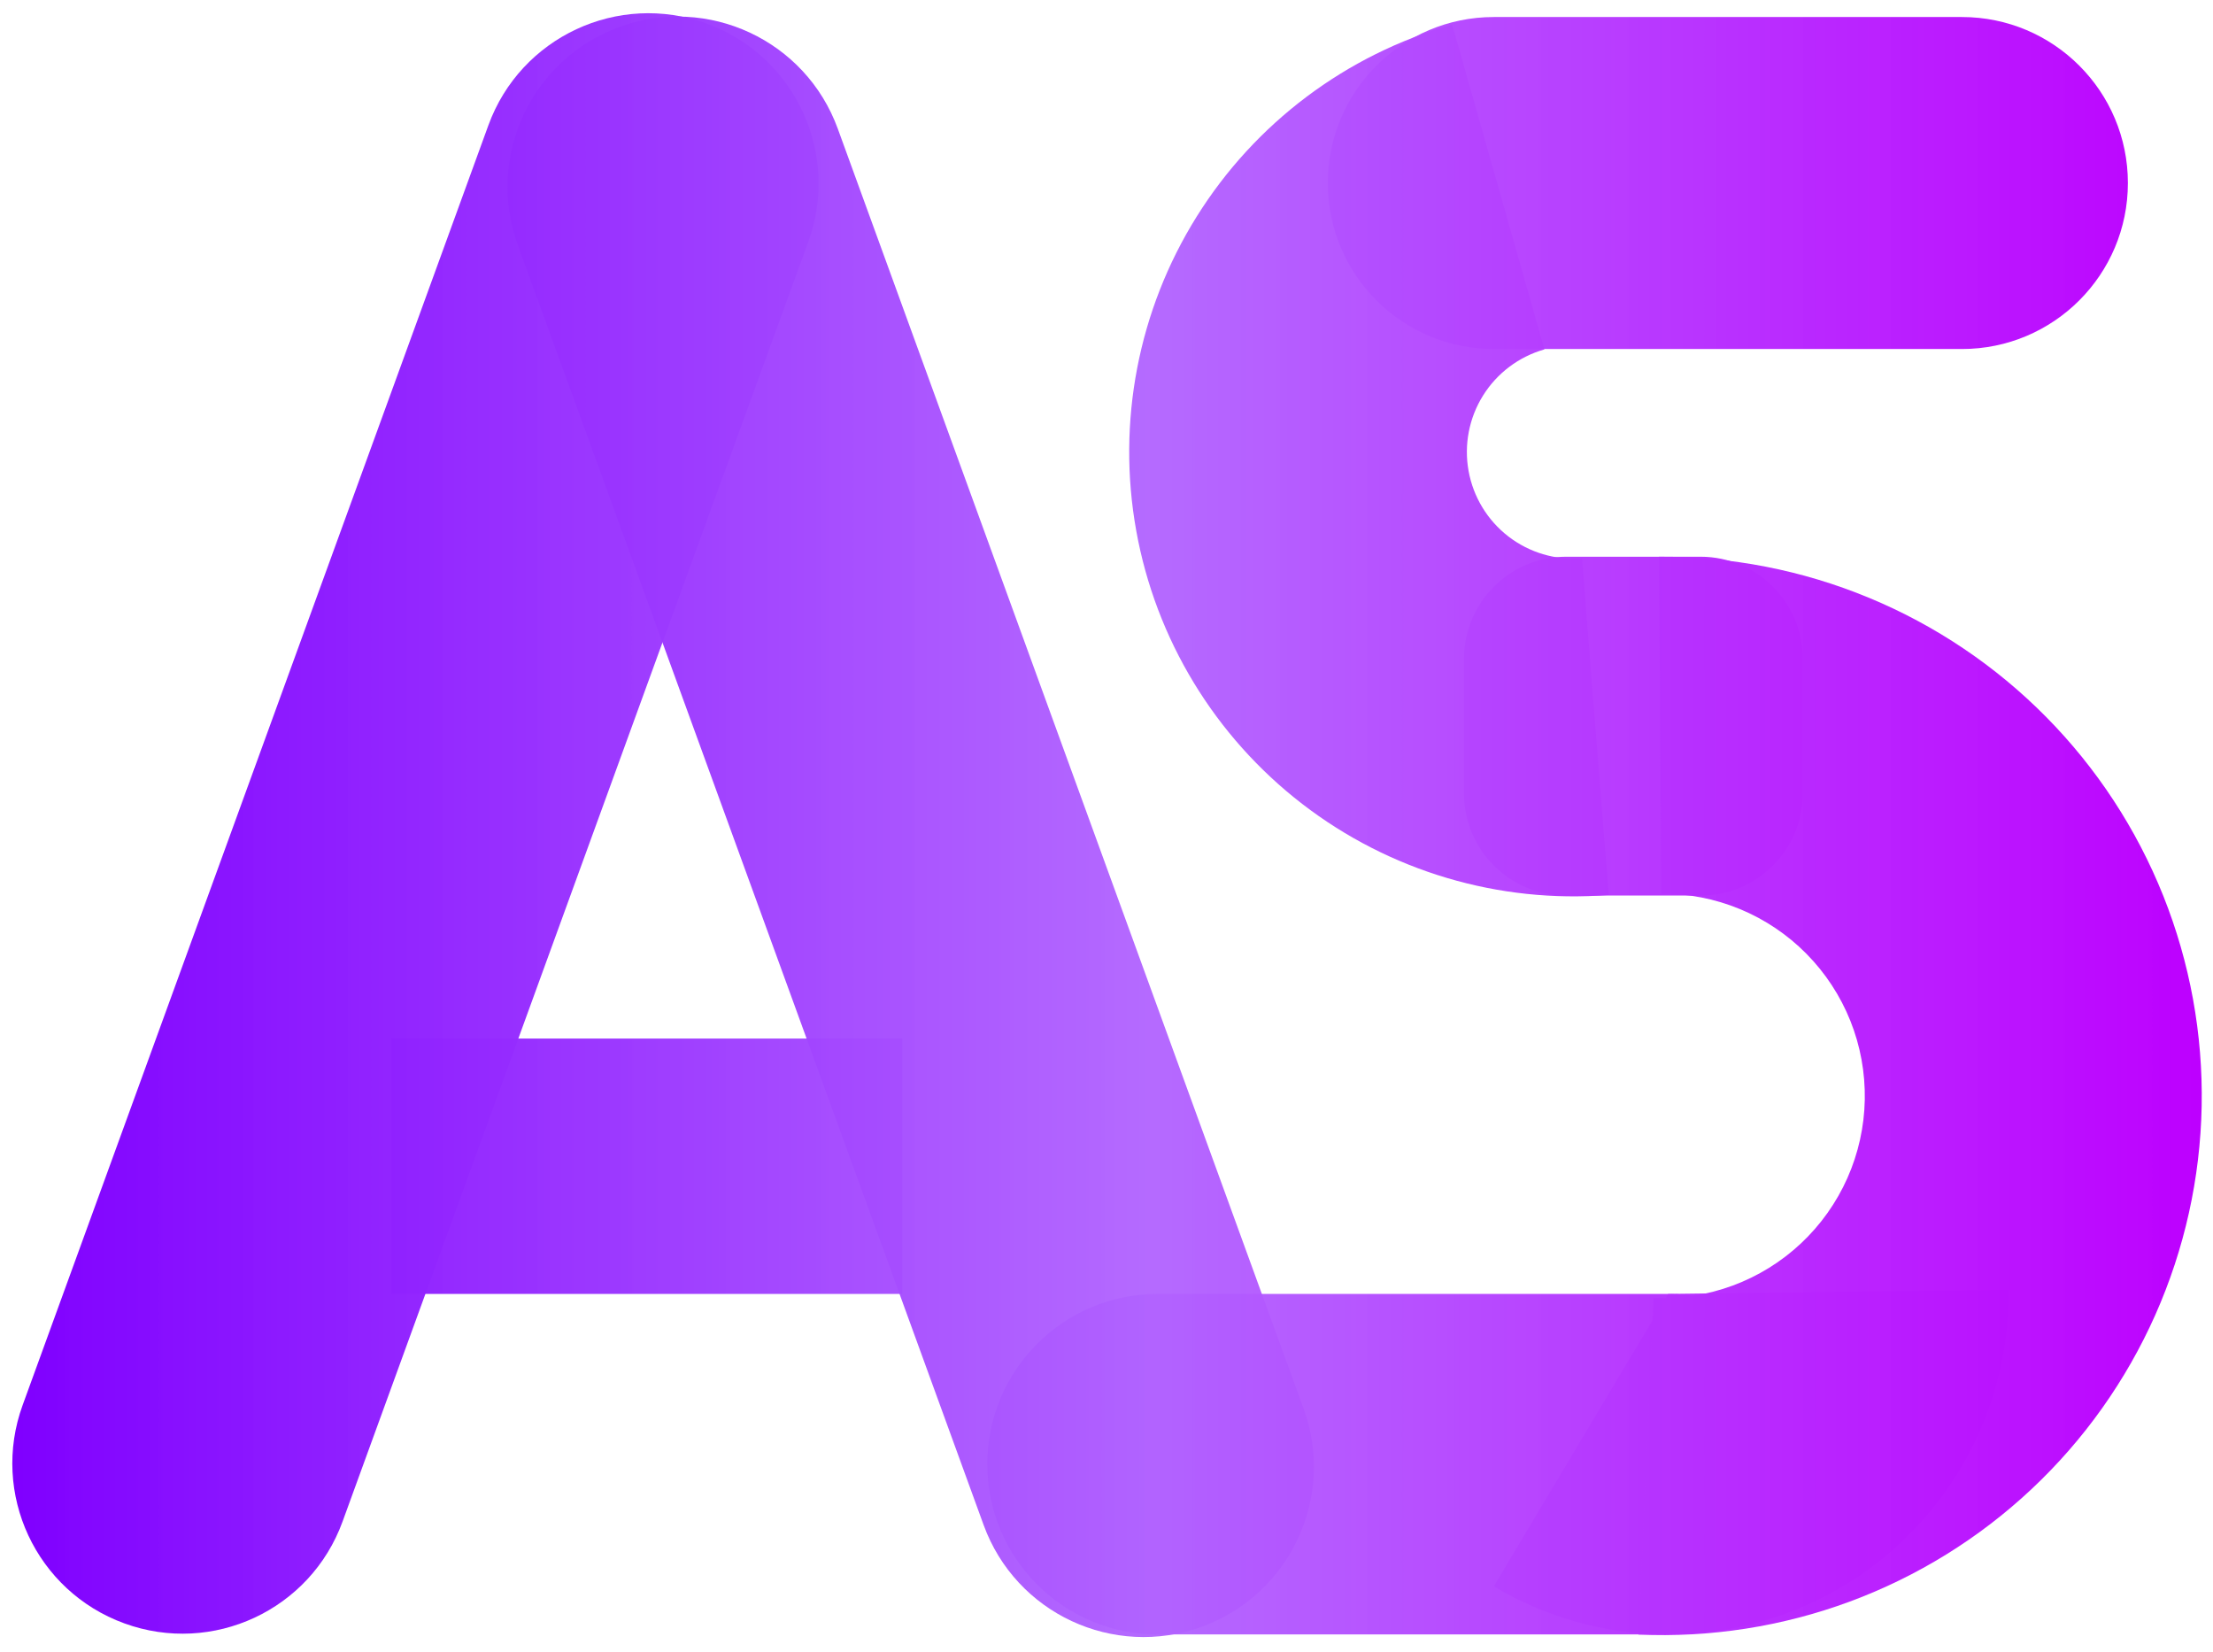
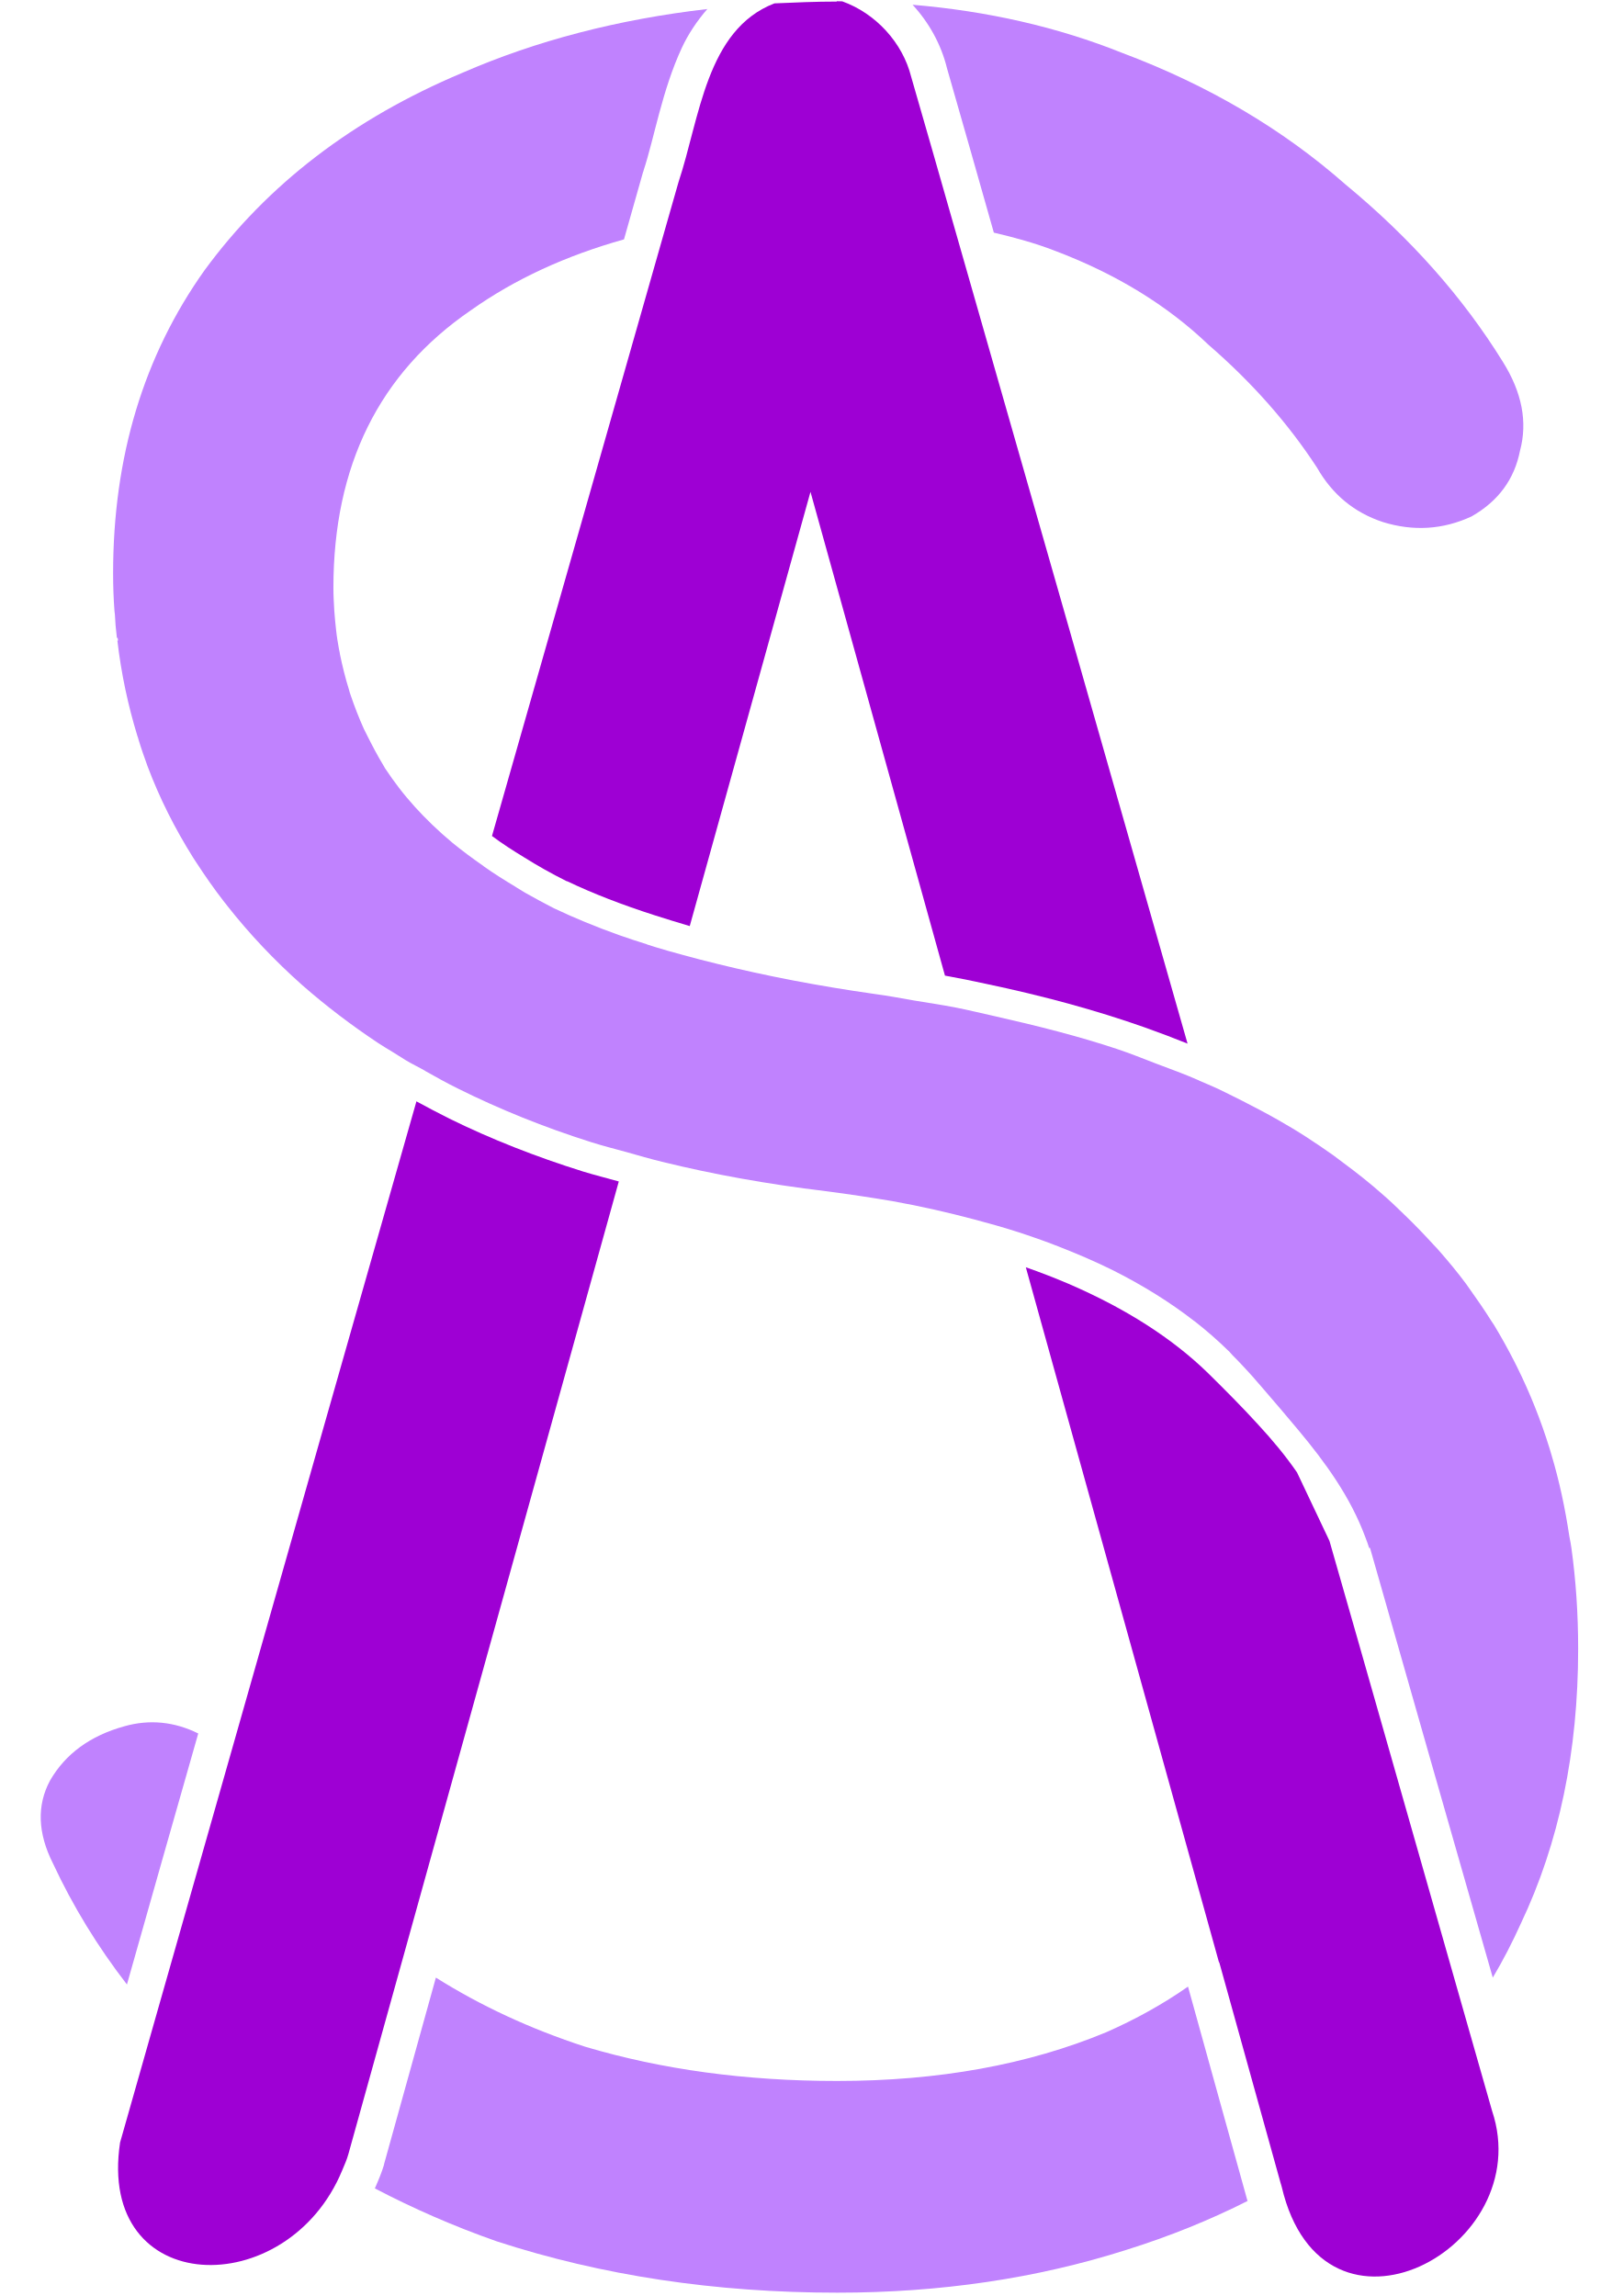
- <svg xmlns="http://www.w3.org/2000/svg" width="130" height="97" viewBox="0 0 130 97" fill="none">
-   <path d="M28.69 7.358C30.579 2.169 36.318 -0.507 41.507 1.382C46.697 3.271 49.373 9.009 47.484 14.199L20.122 89.374C18.234 94.564 12.495 97.24 7.305 95.351C2.116 93.462 -0.56 87.724 1.329 82.534L28.69 7.358Z" fill="url(#paint0_linear)" />
-   <path d="M30.42 14.397C28.531 9.207 31.207 3.469 36.397 1.58C41.587 -0.309 47.325 2.367 49.214 7.557L76.576 82.732C78.465 87.922 75.789 93.66 70.599 95.549C65.409 97.438 59.671 94.762 57.782 89.572L30.42 14.397Z" fill="url(#paint1_linear)" />
-   <path d="M58 86C58 80.477 62.477 76 68 76H98C103.523 76 108 80.477 108 86C108 91.523 103.523 96 98 96H68C62.477 96 58 91.523 58 86Z" fill="url(#paint2_linear)" />
-   <path d="M78 10.75C78 5.365 82.365 1 87.75 1H115.25C120.635 1 125 5.365 125 10.75C125 16.135 120.635 20.5 115.25 20.5H87.75C82.365 20.5 78 16.135 78 10.75Z" fill="url(#paint3_linear)" />
-   <path d="M86 38.7C86 35.386 88.686 32.7 92 32.7H99.9C103.214 32.7 105.9 35.386 105.9 38.7V46.6C105.9 49.914 103.214 52.6 99.9 52.6H92C88.686 52.6 86 49.914 86 46.6V38.7Z" fill="url(#paint4_linear)" />
-   <path d="M23 61H53V76H23V61Z" fill="url(#paint5_linear)" />
-   <path d="M87.753 93.176C90.807 94.998 94.292 95.972 97.848 95.999C101.404 96.026 104.902 95.105 107.984 93.33C111.065 91.555 113.617 88.99 115.378 85.9C117.138 82.811 118.043 79.307 117.998 75.751L98 76L87.753 93.176Z" fill="url(#paint6_linear)" />
-   <path d="M96.247 96.008C100.471 96.198 104.69 95.54 108.655 94.074C112.621 92.607 116.252 90.362 119.336 87.469C122.42 84.577 124.893 81.096 126.61 77.233C128.327 73.369 129.254 69.201 129.334 64.974C129.415 60.747 128.648 56.547 127.08 52.62C125.511 48.694 123.172 45.122 120.201 42.114C117.23 39.106 113.687 36.724 109.78 35.107C105.873 33.49 101.683 32.672 97.455 32.701L97.589 52.494C99.175 52.483 100.746 52.79 102.211 53.396C103.676 54.003 105.005 54.896 106.119 56.024C107.233 57.152 108.11 58.492 108.699 59.964C109.287 61.436 109.574 63.011 109.544 64.597C109.514 66.182 109.166 67.745 108.523 69.194C107.879 70.642 106.951 71.948 105.795 73.032C104.638 74.117 103.276 74.959 101.789 75.509C100.302 76.059 98.72 76.305 97.136 76.234L96.247 96.008Z" fill="url(#paint7_linear)" />
-   <path d="M85.307 1.441C79.076 3.21 73.725 7.232 70.295 12.726C66.864 18.22 65.599 24.794 66.746 31.168C67.892 37.543 71.368 43.264 76.497 47.219C81.627 51.174 88.044 53.08 94.501 52.567L92.93 32.793C91.38 32.916 89.84 32.459 88.609 31.51C87.378 30.561 86.544 29.188 86.269 27.658C85.993 26.128 86.297 24.55 87.12 23.232C87.944 21.913 89.228 20.948 90.723 20.523L85.307 1.441Z" fill="url(#paint8_linear)" />
-   <defs>
-     <linearGradient id="paint0_linear" x1="1" y1="48" x2="129" y2="48" gradientUnits="userSpaceOnUse">
-       <stop stop-color="#8000FF" />
-       <stop offset="0.52" stop-color="#B163FF" stop-opacity="0.953" />
-       <stop offset="1" stop-color="#BD00FF" />
-     </linearGradient>
-     <linearGradient id="paint1_linear" x1="1" y1="48" x2="129" y2="48" gradientUnits="userSpaceOnUse">
-       <stop stop-color="#8000FF" />
-       <stop offset="0.52" stop-color="#B163FF" stop-opacity="0.953" />
-       <stop offset="1" stop-color="#BD00FF" />
-     </linearGradient>
-     <linearGradient id="paint2_linear" x1="1" y1="48" x2="129" y2="48" gradientUnits="userSpaceOnUse">
-       <stop stop-color="#8000FF" />
-       <stop offset="0.52" stop-color="#B163FF" stop-opacity="0.953" />
-       <stop offset="1" stop-color="#BD00FF" />
-     </linearGradient>
-     <linearGradient id="paint3_linear" x1="1" y1="48" x2="129" y2="48" gradientUnits="userSpaceOnUse">
-       <stop stop-color="#8000FF" />
-       <stop offset="0.52" stop-color="#B163FF" stop-opacity="0.953" />
-       <stop offset="1" stop-color="#BD00FF" />
-     </linearGradient>
-     <linearGradient id="paint4_linear" x1="1" y1="48" x2="129" y2="48" gradientUnits="userSpaceOnUse">
-       <stop stop-color="#8000FF" />
-       <stop offset="0.52" stop-color="#B163FF" stop-opacity="0.953" />
-       <stop offset="1" stop-color="#BD00FF" />
-     </linearGradient>
-     <linearGradient id="paint5_linear" x1="1" y1="48" x2="129" y2="48" gradientUnits="userSpaceOnUse">
-       <stop stop-color="#8000FF" />
-       <stop offset="0.52" stop-color="#B163FF" stop-opacity="0.953" />
-       <stop offset="1" stop-color="#BD00FF" />
-     </linearGradient>
-     <linearGradient id="paint6_linear" x1="1" y1="48" x2="129" y2="48" gradientUnits="userSpaceOnUse">
-       <stop stop-color="#8000FF" />
-       <stop offset="0.52" stop-color="#B163FF" stop-opacity="0.953" />
-       <stop offset="1" stop-color="#BD00FF" />
-     </linearGradient>
-     <linearGradient id="paint7_linear" x1="1" y1="48" x2="129" y2="48" gradientUnits="userSpaceOnUse">
-       <stop stop-color="#8000FF" />
-       <stop offset="0.52" stop-color="#B163FF" stop-opacity="0.953" />
-       <stop offset="1" stop-color="#BD00FF" />
-     </linearGradient>
-     <linearGradient id="paint8_linear" x1="1" y1="48" x2="129" y2="48" gradientUnits="userSpaceOnUse">
-       <stop stop-color="#8000FF" />
-       <stop offset="0.52" stop-color="#B163FF" stop-opacity="0.953" />
-       <stop offset="1" stop-color="#BD00FF" />
-     </linearGradient>
-   </defs>
+ <svg xmlns="http://www.w3.org/2000/svg" width="210mm" height="297mm" viewBox="0 0 210 297" version="1.1" id="svg1">
+   <defs id="defs1" />
+   <g id="layer1">
+     <g id="g173" style="display:inline" transform="matrix(29.13279,0,0,29.13279,-2438.178,-1580.659)">
+       <path d="m 89.277,60.581 c 0.135,0.472 0.269,0.944 0.404,1.416 -0.046,0.237 -0.135,0.45 -0.267,0.637 -0.052,0.075 -0.111,0.145 -0.174,0.21 -0.043,0.044 -0.088,0.087 -0.135,0.127 0.091,0.326 0.181,0.653 0.272,0.979 0.002,0.005 0.003,0.011 0.005,0.017 0.184,0.783 1.138,0.272 0.934,-0.337 -0.039,-0.136 -0.078,-0.273 -0.117,-0.41 -0.161,-0.565 -0.322,-1.13 -0.483,-1.695 -0.041,-0.142 -0.081,-0.284 -0.122,-0.426 L 89.45,60.795 c -0.051,-0.074 -0.11,-0.145 -0.174,-0.214 z" style="fill:#9e00d4;stroke-linecap:square;paint-order:stroke fill markers;fill-opacity:1" id="path166" />
+       <path d="m 88.246,59.884 c 0.286,1.03 0.572,2.059 0.858,3.088 0.048,-0.04 0.125,-0.037 0.168,-0.081 0.063,-0.066 0.147,-0.104 0.199,-0.179 0.132,-0.187 0.208,-0.452 0.254,-0.689 -0.059,-0.481 -0.192,-1.006 -0.448,-1.441 -0.071,-0.078 -0.146,-0.153 -0.222,-0.228 -0.16,-0.156 -0.368,-0.288 -0.618,-0.396 -0.061,-0.026 -0.125,-0.051 -0.191,-0.074 z" style="fill:#9e00d4;fill-opacity:1;stroke-width:1;stroke-linecap:square;stroke-dasharray:none;paint-order:stroke fill markers" id="path167" />
+       <path d="m 87.407,54.264 c -0.094,0 -0.186,0.004 -0.277,0.008 -0.303,0.117 -0.331,0.508 -0.426,0.794 -0.02,0.07 -0.04,0.14 -0.06,0.21 -0.255,0.897 -0.512,1.795 -0.768,2.693 0.044,0.033 0.092,0.064 0.143,0.095 0.059,0.037 0.121,0.072 0.189,0.106 h 0.002 c 0.115,0.055 0.245,0.105 0.388,0.151 0.05,0.016 0.102,0.032 0.156,0.048 l 0.536,-1.928 c 0.199,0.716 0.398,1.432 0.597,2.148 0.061,0.011 0.121,0.023 0.18,0.036 0.253,0.053 0.489,0.117 0.707,0.194 0.065,0.023 0.128,0.047 0.19,0.072 -0.346,-1.215 -0.693,-2.428 -1.04,-3.641 -0.062,-0.217 -0.124,-0.435 -0.187,-0.652 -0.038,-0.152 -0.158,-0.282 -0.306,-0.335 -0.008,-4.9e-5 -0.016,-5.17e-4 -0.025,-5.17e-4 z" style="fill:#9e00d4;stroke-linecap:square;paint-order:stroke fill markers;fill-opacity:1" id="path168" />
+       <path d="m 85.541,59.146 c -0.276,0.968 -0.551,1.935 -0.826,2.902 -0.111,0.391 -0.223,0.782 -0.334,1.173 -0.052,0.183 -0.104,0.366 -0.156,0.549 -0.105,0.694 0.743,0.712 0.986,0.124 0.01,-0.024 0.021,-0.048 0.028,-0.074 l 0.245,-0.881 0.955,-3.436 c -0.053,-0.015 -0.106,-0.028 -0.158,-0.044 -0.211,-0.066 -0.409,-0.144 -0.594,-0.235 -0.05,-0.025 -0.099,-0.051 -0.147,-0.077 z" style="fill:#9e00d4;stroke-linecap:square;paint-order:stroke fill markers;fill-opacity:1" id="path169" />
+       <path d="m 84.255,63.07 c 0.105,-0.372 0.211,-0.744 0.317,-1.116 -0.105,-0.052 -0.215,-0.064 -0.328,-0.032 -0.152,0.042 -0.262,0.123 -0.33,0.241 -0.059,0.11 -0.055,0.233 0.013,0.368 0.089,0.191 0.199,0.37 0.328,0.537 z" style="font-size:12.7px;line-height:1.2;font-family:Comfortaa;-inkscape-font-specification:Comfortaa;font-variant-numeric:tabular-nums;letter-spacing:0px;display:inline;fill:#c082fe;stroke-width:0.265;stroke-linecap:square;paint-order:stroke fill markers;fill-opacity:1" id="path170" />
+       <path d="m 89.23,64.029 c -0.002,-0.008 -0.005,-0.016 -0.007,-0.025 -0.086,-0.308 -0.171,-0.617 -0.257,-0.926 -0.11,0.077 -0.232,0.145 -0.364,0.203 -0.347,0.144 -0.745,0.216 -1.194,0.216 -0.406,0 -0.779,-0.051 -1.118,-0.152 -0.246,-0.08 -0.466,-0.183 -0.663,-0.307 l -0.23,0.828 v 0.002 c -0.011,0.037 -0.026,0.072 -0.041,0.106 0.17,0.089 0.35,0.168 0.541,0.235 0.466,0.152 0.97,0.228 1.512,0.228 0.457,-10e-7 0.885,-0.063 1.283,-0.19 0.192,-0.06 0.372,-0.133 0.54,-0.218 z" style="font-size:12.7px;line-height:1.2;font-family:Comfortaa;-inkscape-font-specification:Comfortaa;font-variant-numeric:tabular-nums;letter-spacing:0px;display:inline;fill:#c082fe;stroke-width:0.265;stroke-linecap:square;paint-order:stroke fill markers;fill-opacity:1" id="path171" />
+       <path d="m 86.833,54.297 c -0.397,0.046 -0.76,0.14 -1.09,0.284 -0.483,0.203 -0.864,0.495 -1.143,0.876 -0.271,0.381 -0.406,0.83 -0.406,1.346 0,0.056 0.002,0.112 0.006,0.166 3.47e-4,0.006 9.61e-4,0.011 0.002,0.017 0.001,0.016 0.002,0.032 0.003,0.048 0.002,0.019 0.004,0.038 0.006,0.057 l 0.003,-0.003 c 4.71e-4,0.004 0.001,0.009 0.002,0.013 l -0.003,5.17e-4 c 0.017,0.146 0.047,0.287 0.089,0.424 0.002,0.005 0.004,0.011 0.005,0.016 0.012,0.04 0.026,0.079 0.04,0.118 0.053,0.141 0.121,0.276 0.202,0.405 0.004,0.007 0.009,0.013 0.013,0.02 0.039,0.06 0.08,0.119 0.125,0.177 0.005,0.006 0.01,0.012 0.015,0.019 0.097,0.123 0.207,0.24 0.332,0.351 0.105,0.092 0.218,0.178 0.337,0.257 0.021,0.014 0.042,0.026 0.063,0.039 0.02,0.012 0.039,0.025 0.059,0.037 0.028,0.017 0.058,0.031 0.086,0.047 v 5.17e-4 c 0.048,0.027 0.096,0.054 0.147,0.079 0.183,0.091 0.38,0.171 0.592,0.238 0.051,0.016 0.105,0.03 0.157,0.044 0.052,0.015 0.104,0.03 0.158,0.043 0.227,0.056 0.468,0.099 0.724,0.13 0.102,0.013 0.2,0.028 0.295,0.044 0.129,0.023 0.25,0.051 0.367,0.082 0.063,0.017 0.125,0.034 0.184,0.053 0.065,0.021 0.128,0.043 0.189,0.067 0.082,0.032 0.161,0.066 0.236,0.103 0.136,0.068 0.258,0.144 0.366,0.228 h 5.17e-4 c 0.054,0.042 0.105,0.087 0.152,0.133 h 5.16e-4 c 0.006,0.006 0.011,0.013 0.017,0.019 0.013,0.013 0.025,0.025 0.037,0.038 0.019,0.02 0.038,0.041 0.057,0.062 0.001,0.002 0.003,0.003 0.004,0.005 0.011,0.013 0.023,0.026 0.034,0.039 0.054,0.062 0.106,0.124 0.159,0.187 0.122,0.146 0.232,0.298 0.298,0.476 0.006,0.016 0.012,0.031 0.017,0.048 h 0.004 c 0.181,0.636 0.363,1.272 0.545,1.908 0.046,-0.077 0.087,-0.157 0.125,-0.241 0.169,-0.356 0.254,-0.762 0.254,-1.219 0,-0.155 -0.01,-0.304 -0.03,-0.448 -0.002,-0.017 -0.006,-0.034 -0.009,-0.051 -0.019,-0.126 -0.045,-0.248 -0.08,-0.364 -0.003,-0.009 -0.005,-0.018 -0.008,-0.027 -0.039,-0.126 -0.087,-0.246 -0.144,-0.361 -0.004,-0.008 -0.008,-0.016 -0.012,-0.024 -0.028,-0.055 -0.058,-0.109 -0.09,-0.162 -0.004,-0.006 -0.008,-0.012 -0.012,-0.018 -0.032,-0.051 -0.066,-0.1 -0.101,-0.149 -0.004,-0.005 -0.008,-0.011 -0.012,-0.017 -0.037,-0.05 -0.077,-0.098 -0.118,-0.145 -0.008,-0.009 -0.016,-0.018 -0.024,-0.026 -0.043,-0.047 -0.087,-0.093 -0.134,-0.138 -0.032,-0.031 -0.064,-0.062 -0.098,-0.091 -0.053,-0.047 -0.11,-0.092 -0.168,-0.135 -0.016,-0.012 -0.032,-0.024 -0.048,-0.036 -0.038,-0.027 -0.078,-0.054 -0.118,-0.08 -0.04,-0.026 -0.082,-0.051 -0.124,-0.075 -0.051,-0.029 -0.104,-0.057 -0.159,-0.085 -0.021,-0.011 -0.043,-0.021 -0.064,-0.032 -0.015,-0.007 -0.03,-0.015 -0.045,-0.022 -0.028,-0.013 -0.057,-0.025 -0.085,-0.037 v -5.17e-4 c -0.061,-0.027 -0.127,-0.051 -0.191,-0.075 -0.057,-0.022 -0.114,-0.045 -0.174,-0.065 -0.168,-0.056 -0.35,-0.102 -0.54,-0.145 -0.06,-0.013 -0.119,-0.028 -0.181,-0.04 -0.058,-0.011 -0.119,-0.02 -0.179,-0.03 -0.058,-0.01 -0.114,-0.021 -0.175,-0.029 -0.254,-0.036 -0.485,-0.081 -0.696,-0.133 -0.054,-0.013 -0.107,-0.027 -0.158,-0.041 -0.04,-0.011 -0.081,-0.022 -0.119,-0.034 -0.013,-0.004 -0.025,-0.008 -0.038,-0.012 v -5.17e-4 c -0.042,-0.013 -0.084,-0.027 -0.124,-0.041 -0.104,-0.037 -0.2,-0.077 -0.289,-0.119 -0.043,-0.022 -0.085,-0.045 -0.126,-0.068 -0.015,-0.009 -0.028,-0.017 -0.043,-0.026 v -5.17e-4 c -0.05,-0.03 -0.098,-0.06 -0.143,-0.092 v -5.17e-4 c -0.049,-0.034 -0.096,-0.069 -0.14,-0.105 -0.061,-0.051 -0.116,-0.104 -0.165,-0.158 -0.025,-0.028 -0.049,-0.056 -0.071,-0.085 -0.022,-0.029 -0.043,-0.058 -0.062,-0.087 -0.003,-0.005 -0.005,-0.01 -0.008,-0.014 -0.026,-0.043 -0.049,-0.087 -0.071,-0.131 -0.005,-0.01 -0.01,-0.02 -0.015,-0.03 -0.022,-0.049 -0.041,-0.098 -0.058,-0.148 -0.003,-0.009 -0.006,-0.017 -0.008,-0.026 -0.016,-0.051 -0.029,-0.104 -0.04,-0.157 -0.001,-0.007 -0.002,-0.014 -0.004,-0.021 -0.005,-0.028 -0.01,-0.057 -0.013,-0.086 -0.003,-0.028 -0.006,-0.056 -0.008,-0.085 -0.002,-0.034 -0.004,-0.068 -0.004,-0.103 0,-0.542 0.203,-0.953 0.61,-1.232 0.196,-0.139 0.423,-0.243 0.68,-0.315 0.028,-0.1 0.057,-0.2 0.085,-0.3 l 0.002,-0.004 v -0.002 c 0.048,-0.145 0.081,-0.353 0.17,-0.545 0.028,-0.06 0.067,-0.119 0.114,-0.173 z" style="-inkscape-font-specification:Comfortaa;display:inline;fill:#c082fe;stroke-linecap:square;paint-order:stroke fill markers;fill-opacity:1" id="path172" />
+       <path d="m 87.743,54.278 c 0.073,0.079 0.127,0.176 0.153,0.282 0.07,0.243 0.139,0.487 0.208,0.73 0.094,0.022 0.184,0.047 0.267,0.079 0.271,0.102 0.5,0.241 0.686,0.419 0.195,0.169 0.355,0.351 0.482,0.546 0.068,0.119 0.165,0.199 0.292,0.241 0.135,0.042 0.267,0.034 0.394,-0.025 0.119,-0.068 0.19,-0.165 0.215,-0.292 0.034,-0.127 0.009,-0.258 -0.076,-0.394 -0.178,-0.288 -0.411,-0.55 -0.699,-0.788 -0.279,-0.246 -0.61,-0.441 -0.991,-0.584 -0.287,-0.115 -0.598,-0.186 -0.933,-0.214 z" style="font-size:12.7px;line-height:1.2;font-family:Comfortaa;-inkscape-font-specification:Comfortaa;font-variant-numeric:tabular-nums;letter-spacing:0px;display:inline;fill:#c082fe;stroke-width:0.265;stroke-linecap:square;paint-order:stroke fill markers;fill-opacity:1" id="path173" />
+     </g>
+   </g>
</svg>
